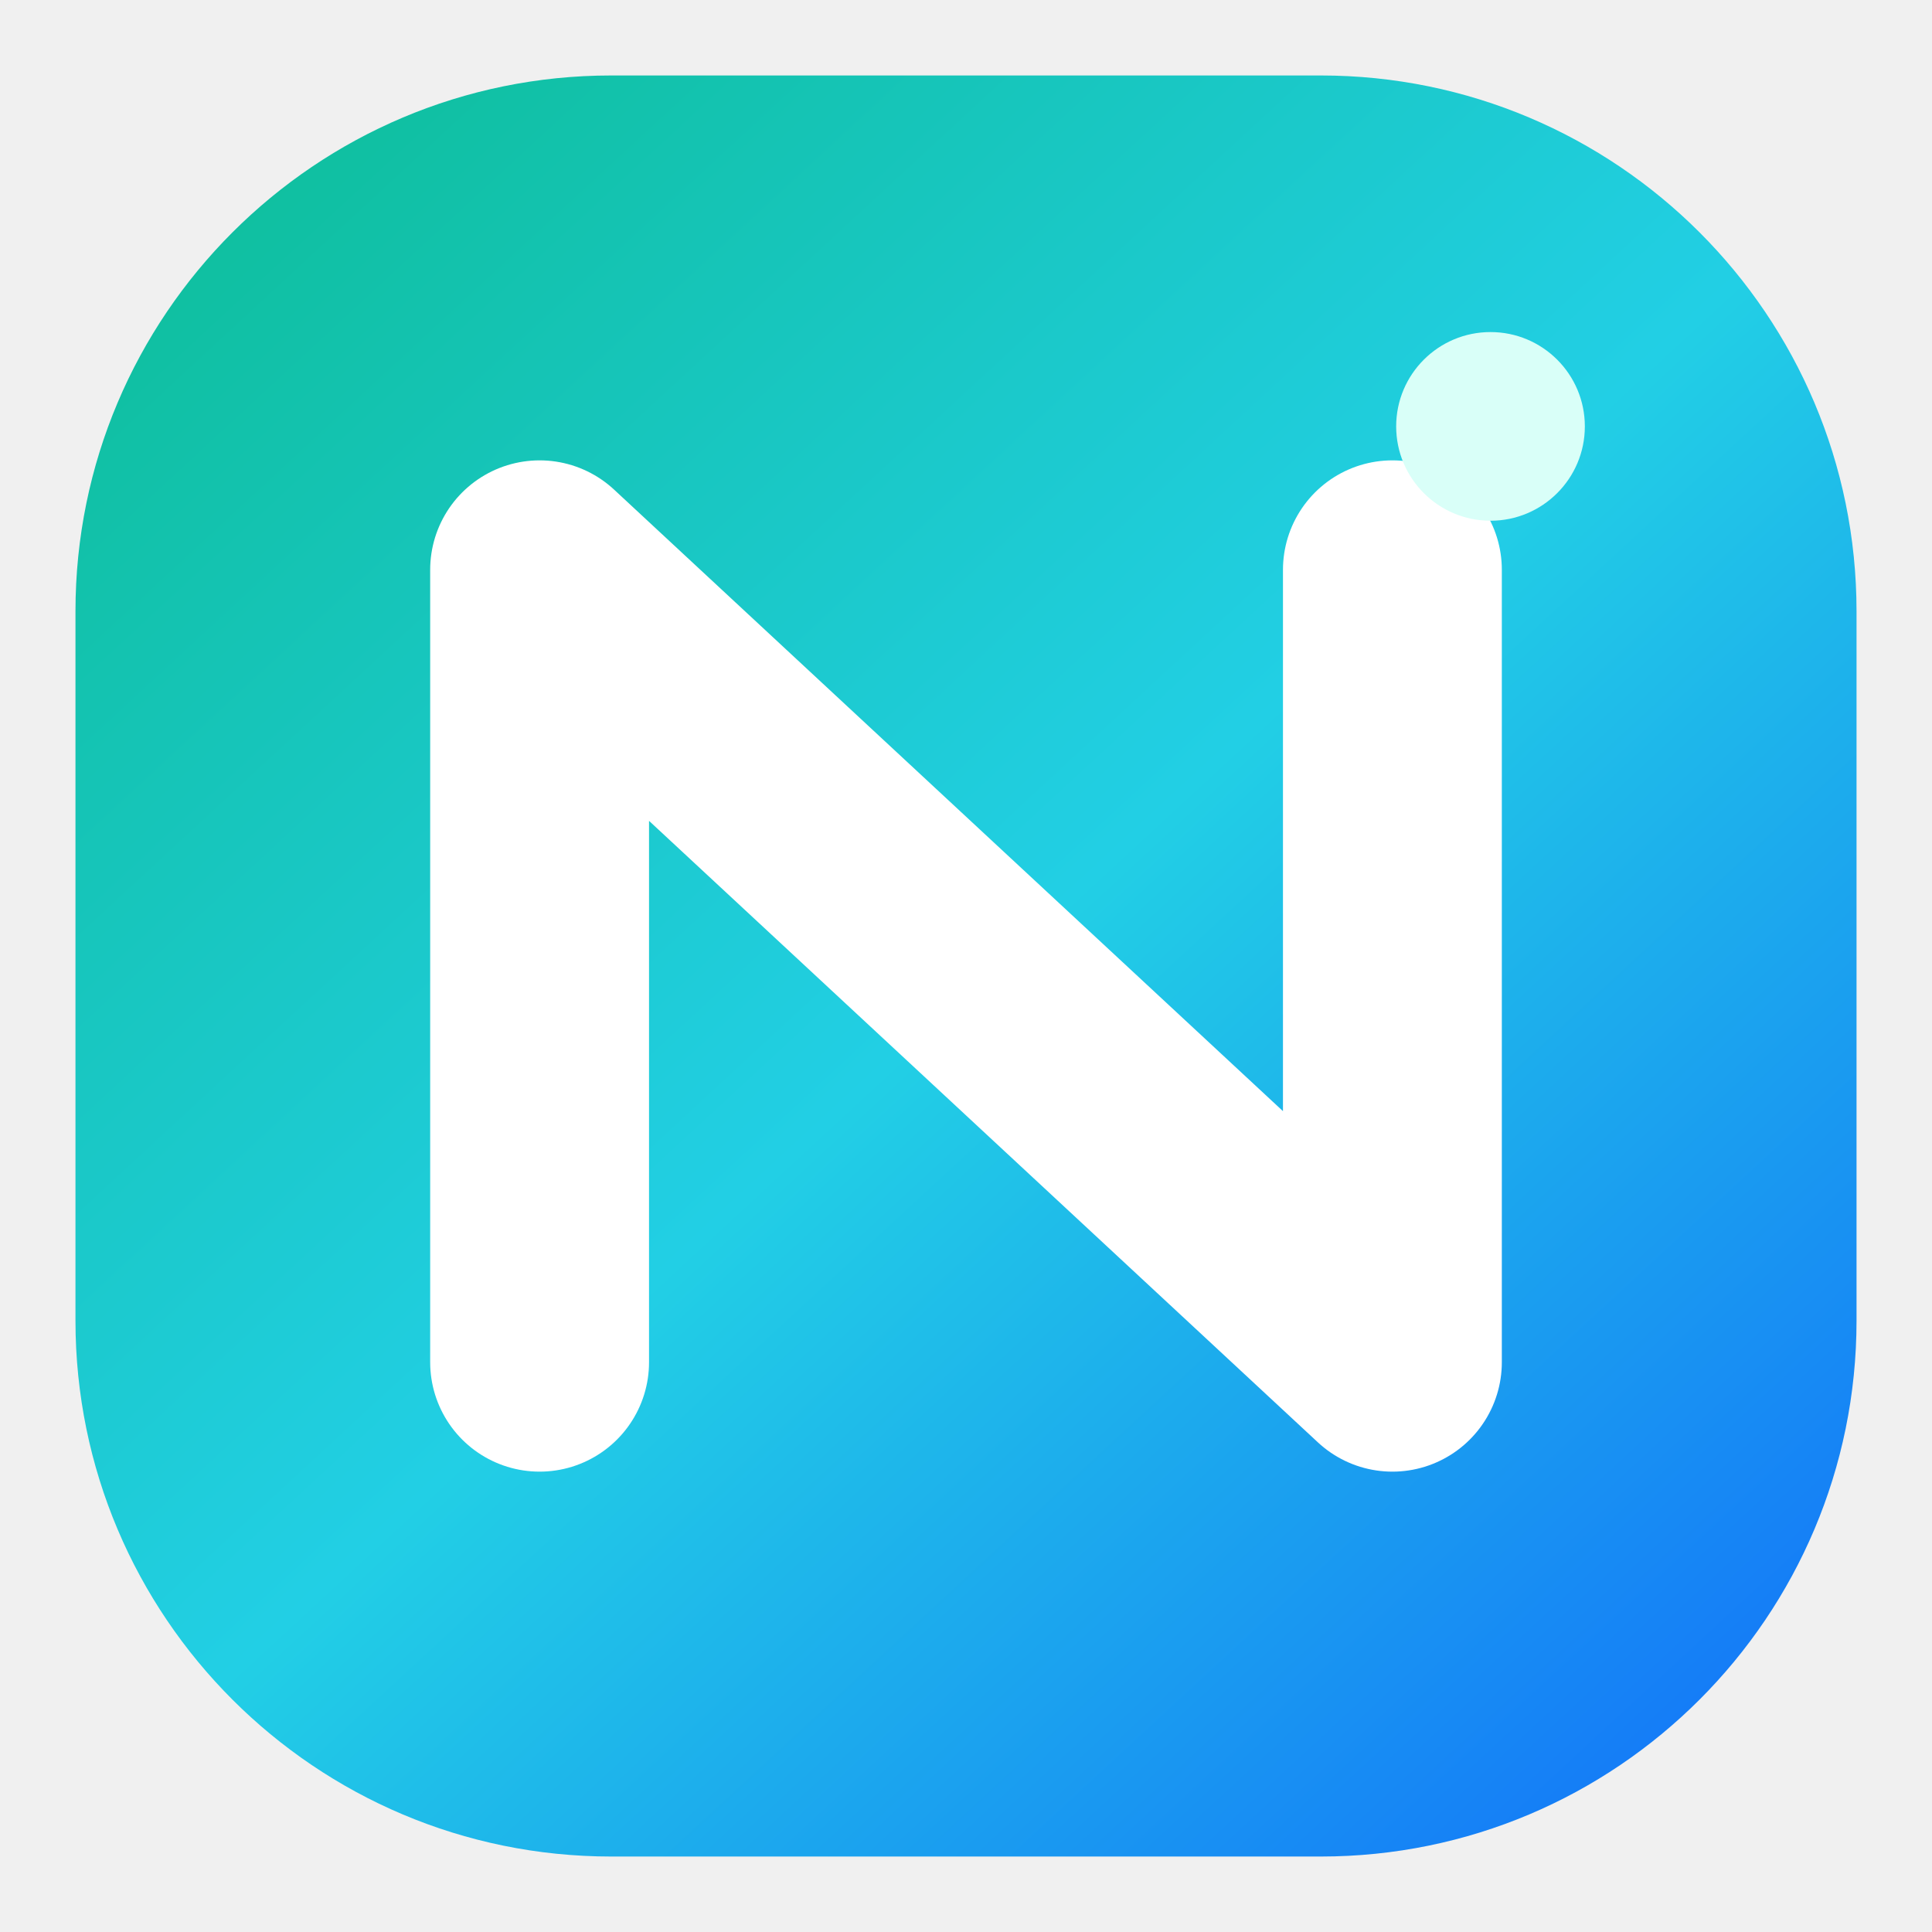
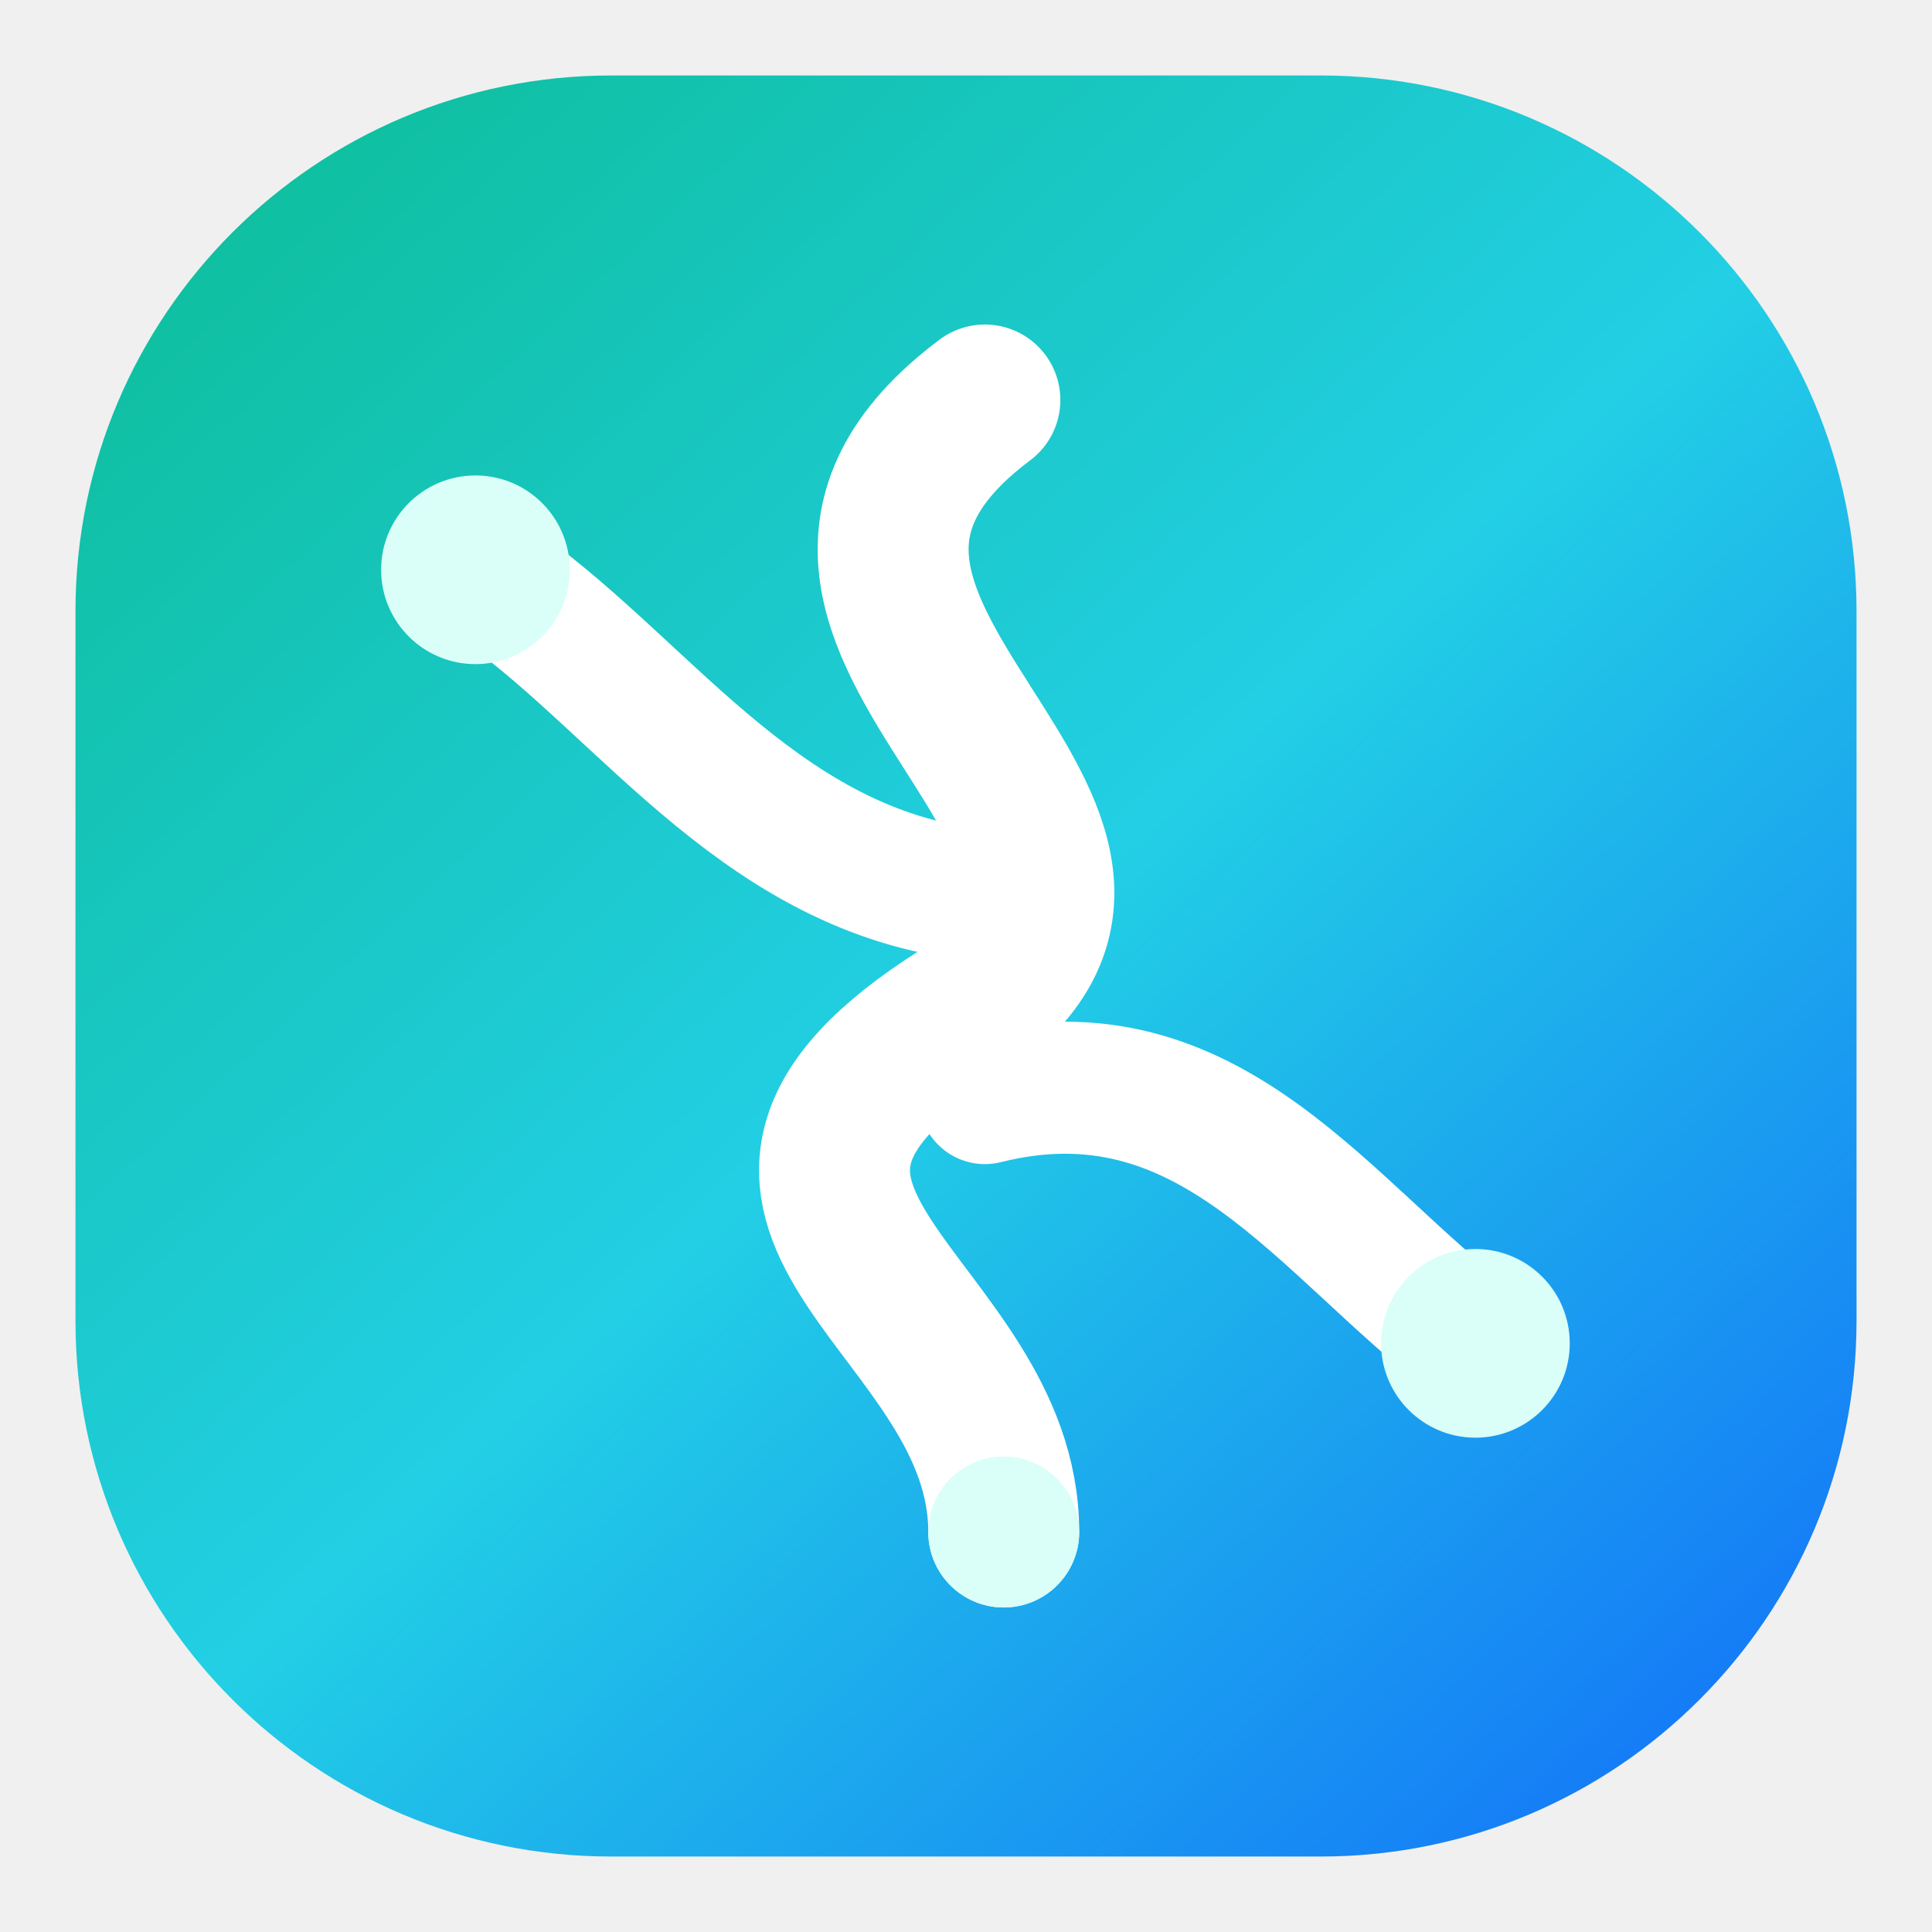
- <svg xmlns="http://www.w3.org/2000/svg" viewBox="0 0 512 512" role="img" aria-label="Nile AI Solutions">
+ <svg xmlns="http://www.w3.org/2000/svg" viewBox="0 0 512 512" role="img" aria-label="Nile AI Solutions river and intelligence mark">
  <defs>
    <linearGradient id="nile-gradient" x1="64" y1="48" x2="456" y2="472" gradientUnits="userSpaceOnUse">
      <stop stop-color="#0FBF9F" />
      <stop offset="0.5" stop-color="#22CFE5" />
      <stop offset="1" stop-color="#1477F8" />
    </linearGradient>
  </defs>
  <rect x="20" y="20" width="472" height="472" rx="142" fill="url(#nile-gradient)" />
-   <path d="M143 361V151L369 361V151" fill="none" stroke="#FFFFFF" stroke-width="58" stroke-linecap="round" stroke-linejoin="round" />
-   <circle cx="395" cy="113" r="25" fill="#D9FFF8" />
+   <g transform="translate(6 6) scale(5)" fill="none" stroke="#FFFFFF" stroke-linecap="round">
+     <path d="M51 20C35 32 65 43 49 53C34 63 52 68 52 80" stroke-width="8" />
+     <path d="M49 46C38 44 32 34 24 29M51 57C63 54 69 64 77 70" stroke-width="7" />
+   </g>
+   <g fill="#D9FFF8">
+     <circle cx="126" cy="151" r="25" />
+     <circle cx="391" cy="356" r="25" />
+     <circle cx="266" cy="406" r="20" />
+   </g>
</svg>
